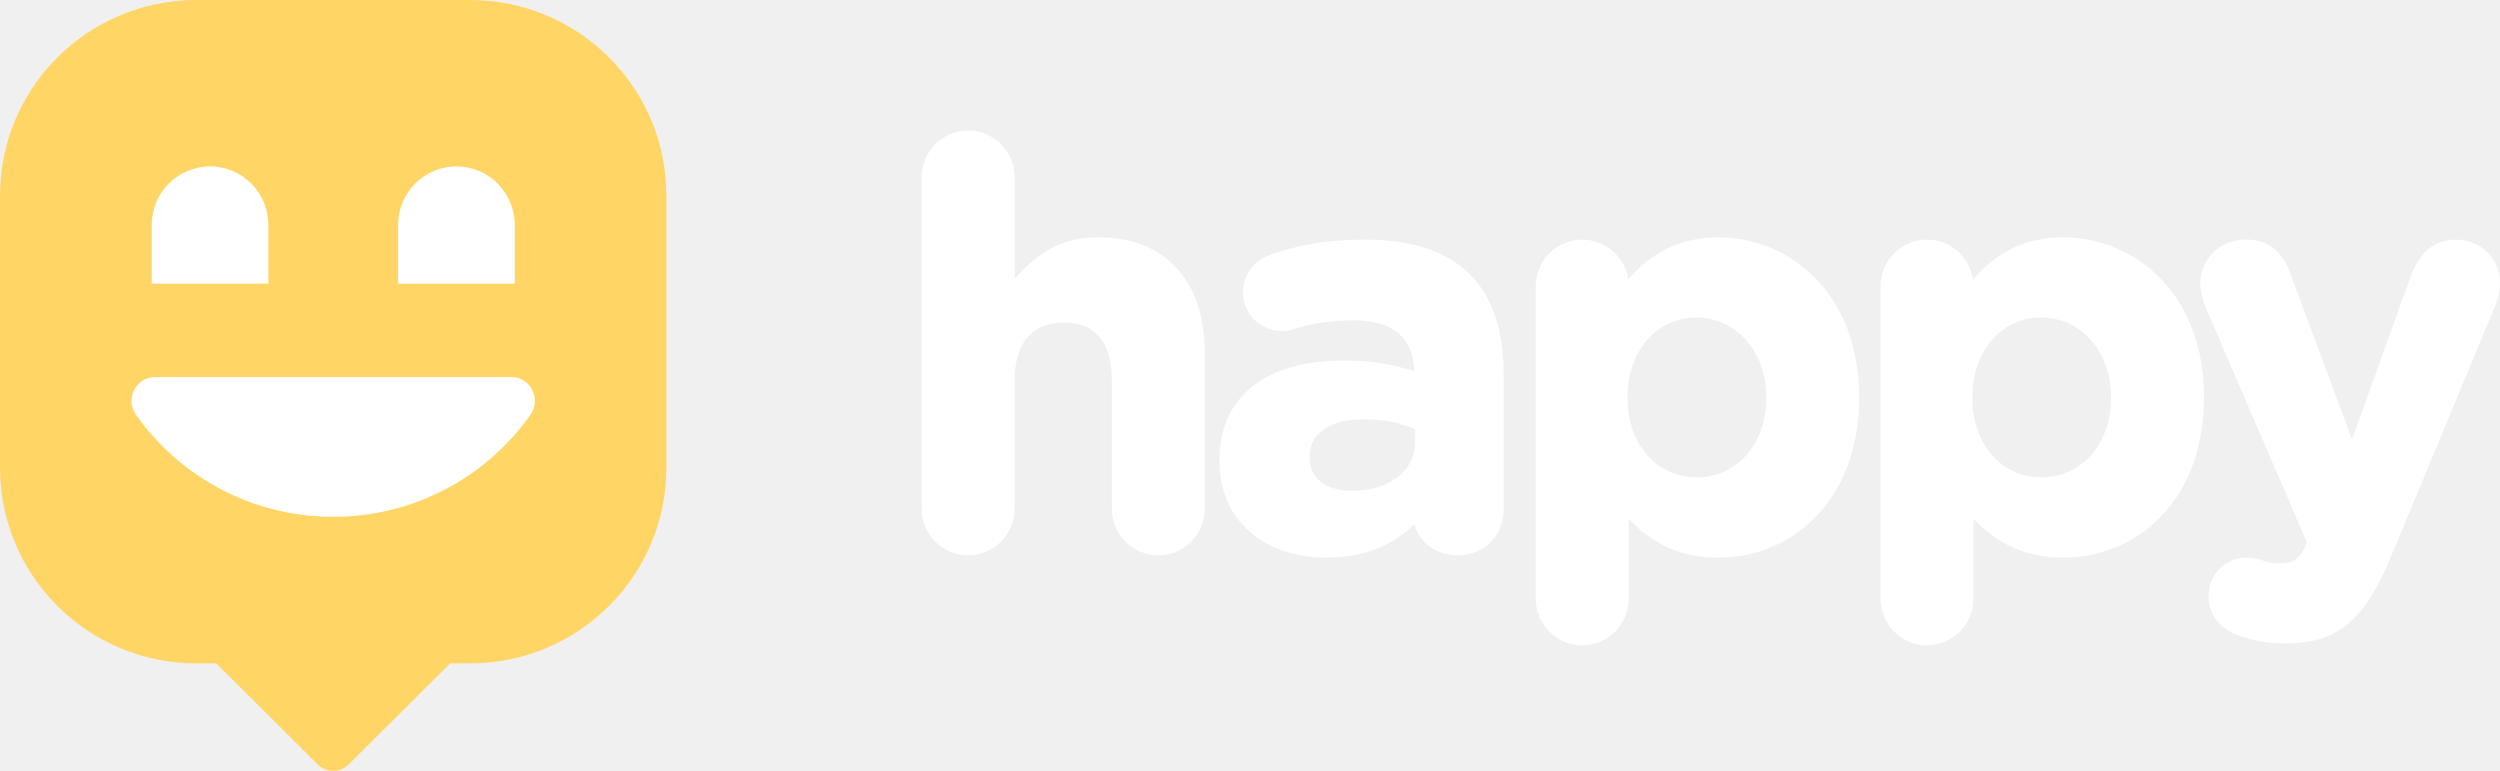
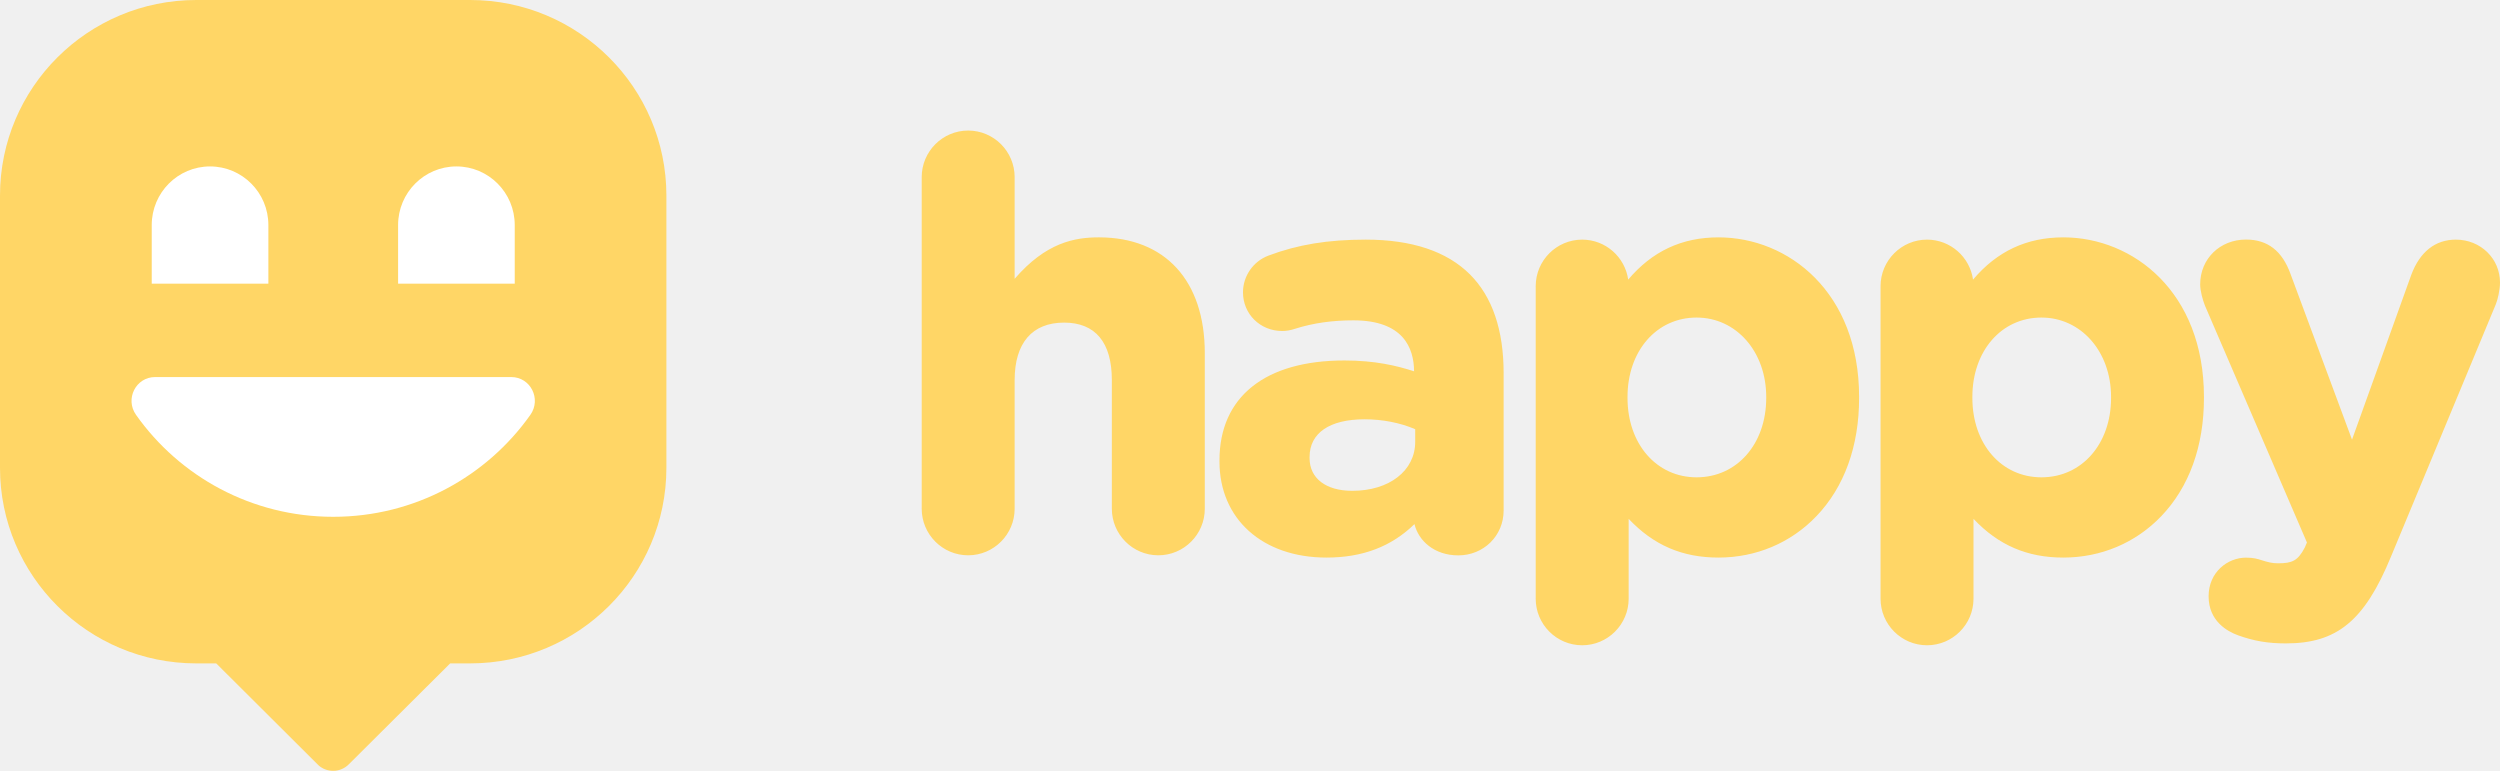
<svg xmlns="http://www.w3.org/2000/svg" width="240" height="74" viewBox="0 0 240 74" fill="none">
-   <path fill-rule="evenodd" clip-rule="evenodd" d="M105.488 22.786C103.168 22.786 100.414 23.278 97.406 26.766V17.005C97.406 14.539 95.405 12.533 92.944 12.533C90.484 12.533 88.483 14.539 88.483 17.005V48.837C88.483 51.303 90.484 53.309 92.944 53.309C95.405 53.309 97.406 51.303 97.406 48.837V36.483C97.406 32.931 99.089 30.97 102.154 30.97C105.156 30.97 106.737 32.873 106.737 36.483V48.837C106.737 51.303 108.738 53.309 111.199 53.309C113.659 53.309 115.66 51.303 115.66 48.837V33.889C115.654 26.939 111.855 22.786 105.488 22.786ZM131.111 23.004C127.478 23.004 124.597 23.476 121.773 24.537C120.307 25.086 119.326 26.504 119.326 28.063C119.326 30.146 120.977 31.775 123.086 31.775C123.52 31.775 123.883 31.711 124.38 31.545C126.095 31.008 127.905 30.753 129.925 30.753C134.718 30.753 135.738 33.404 135.751 35.646C134.087 35.103 131.99 34.605 129.065 34.605C121.442 34.605 117.069 38.099 117.069 44.2V44.308C117.069 49.821 121.2 53.527 127.344 53.527C130.805 53.527 133.578 52.472 135.789 50.313C136.165 51.891 137.676 53.316 139.996 53.316C142.437 53.316 144.349 51.425 144.349 49.01V35.831C144.349 31.685 143.266 28.491 141.118 26.345C138.9 24.128 135.534 23.004 131.111 23.004ZM129.817 47.119C127.287 47.119 125.719 45.918 125.719 43.983V43.874C125.719 41.568 127.644 40.252 131.003 40.252C132.723 40.252 134.438 40.59 135.859 41.204V42.424C135.859 45.184 133.374 47.119 129.817 47.119ZM156.306 26.843C158.613 24.116 161.456 22.787 164.974 22.787C171.686 22.787 178.474 28.044 178.474 38.099V38.208C178.474 42.839 177.053 46.762 174.369 49.56C171.915 52.121 168.582 53.527 164.974 53.527C161.501 53.527 158.741 52.339 156.351 49.809V57.475C156.351 59.941 154.349 61.946 151.889 61.946C149.429 61.946 147.427 59.941 147.427 57.475V27.476C147.427 25.01 149.429 23.004 151.889 23.004C154.139 23.004 156 24.678 156.306 26.843ZM169.557 38.099C169.557 33.762 166.683 30.485 162.871 30.485C159.034 30.485 156.242 33.685 156.242 38.099V38.208C156.242 42.622 159.028 45.823 162.871 45.823C166.746 45.823 169.557 42.622 169.557 38.208V38.099ZM198.08 22.787C194.561 22.787 191.719 24.116 189.411 26.843C189.105 24.678 187.244 23.004 184.994 23.004C182.534 23.004 180.533 25.01 180.533 27.476V57.475C180.533 59.941 182.534 61.946 184.994 61.946C187.455 61.946 189.456 59.941 189.456 57.475V49.809C191.846 52.339 194.606 53.527 198.08 53.527C201.687 53.527 205.021 52.121 207.475 49.56C210.158 46.762 211.579 42.839 211.579 38.208V38.099C211.579 28.044 204.791 22.787 198.08 22.787ZM195.976 30.485C199.788 30.485 202.662 33.762 202.662 38.099V38.208C202.662 42.622 199.852 45.823 195.976 45.823C192.133 45.823 189.348 42.622 189.348 38.208V38.099C189.348 33.685 192.139 30.485 195.976 30.485ZM231.485 26.377C232.313 24.166 233.792 23.004 235.761 23.004C238.139 23.004 240.006 24.824 240 27.137C240 27.808 239.783 28.779 239.592 29.226L229.528 53.45C226.998 59.589 224.359 61.767 219.445 61.767C217.711 61.767 216.379 61.537 214.849 60.988C213.797 60.605 212.026 59.608 212.026 57.245C212.026 54.919 213.855 53.533 215.62 53.533C216.321 53.533 216.742 53.654 217.08 53.769C217.775 53.987 218.157 54.076 218.686 54.076C220.025 54.076 220.586 53.859 221.261 52.562L221.465 52.077L211.675 29.341C211.452 28.779 211.216 27.91 211.216 27.303C211.216 24.85 213.109 22.997 215.62 22.997C217.692 22.997 219.094 24.083 219.897 26.319L225.793 42.207L231.485 26.377Z" fill="white" />
+   <path fill-rule="evenodd" clip-rule="evenodd" d="M105.488 22.786C103.168 22.786 100.414 23.278 97.406 26.766V17.005C97.406 14.539 95.405 12.533 92.944 12.533C90.484 12.533 88.483 14.539 88.483 17.005V48.837C88.483 51.303 90.484 53.309 92.944 53.309C95.405 53.309 97.406 51.303 97.406 48.837V36.483C97.406 32.931 99.089 30.97 102.154 30.97C105.156 30.97 106.737 32.873 106.737 36.483V48.837C106.737 51.303 108.738 53.309 111.199 53.309C113.659 53.309 115.66 51.303 115.66 48.837V33.889C115.654 26.939 111.855 22.786 105.488 22.786ZM131.111 23.004C127.478 23.004 124.597 23.476 121.773 24.537C120.307 25.086 119.326 26.504 119.326 28.063C119.326 30.146 120.977 31.775 123.086 31.775C123.52 31.775 123.883 31.711 124.38 31.545C126.095 31.008 127.905 30.753 129.925 30.753C134.718 30.753 135.738 33.404 135.751 35.646C134.087 35.103 131.99 34.605 129.065 34.605C121.442 34.605 117.069 38.099 117.069 44.2V44.308C117.069 49.821 121.2 53.527 127.344 53.527C130.805 53.527 133.578 52.472 135.789 50.313C136.165 51.891 137.676 53.316 139.996 53.316C142.437 53.316 144.349 51.425 144.349 49.01V35.831C144.349 31.685 143.266 28.491 141.118 26.345C138.9 24.128 135.534 23.004 131.111 23.004ZM129.817 47.119C127.287 47.119 125.719 45.918 125.719 43.983V43.874C125.719 41.568 127.644 40.252 131.003 40.252C132.723 40.252 134.438 40.59 135.859 41.204V42.424C135.859 45.184 133.374 47.119 129.817 47.119ZM156.306 26.843C158.613 24.116 161.456 22.787 164.974 22.787C171.686 22.787 178.474 28.044 178.474 38.099V38.208C178.474 42.839 177.053 46.762 174.369 49.56C171.915 52.121 168.582 53.527 164.974 53.527C161.501 53.527 158.741 52.339 156.351 49.809V57.475C156.351 59.941 154.349 61.946 151.889 61.946C149.429 61.946 147.427 59.941 147.427 57.475V27.476C147.427 25.01 149.429 23.004 151.889 23.004C154.139 23.004 156 24.678 156.306 26.843ZM169.557 38.099C169.557 33.762 166.683 30.485 162.871 30.485C159.034 30.485 156.242 33.685 156.242 38.099V38.208C156.242 42.622 159.028 45.823 162.871 45.823C166.746 45.823 169.557 42.622 169.557 38.208V38.099ZM198.08 22.787C194.561 22.787 191.719 24.116 189.411 26.843C189.105 24.678 187.244 23.004 184.994 23.004C182.534 23.004 180.533 25.01 180.533 27.476V57.475C180.533 59.941 182.534 61.946 184.994 61.946C187.455 61.946 189.456 59.941 189.456 57.475V49.809C191.846 52.339 194.606 53.527 198.08 53.527C201.687 53.527 205.021 52.121 207.475 49.56C210.158 46.762 211.579 42.839 211.579 38.208V38.099C211.579 28.044 204.791 22.787 198.08 22.787ZM195.976 30.485C199.788 30.485 202.662 33.762 202.662 38.099V38.208C202.662 42.622 199.852 45.823 195.976 45.823C192.133 45.823 189.348 42.622 189.348 38.208V38.099C189.348 33.685 192.139 30.485 195.976 30.485ZM231.485 26.377C232.313 24.166 233.792 23.004 235.761 23.004C238.139 23.004 240.006 24.824 240 27.137C240 27.808 239.783 28.779 239.592 29.226L229.528 53.45C226.998 59.589 224.359 61.767 219.445 61.767C217.711 61.767 216.379 61.537 214.849 60.988C213.797 60.605 212.026 59.608 212.026 57.245C212.026 54.919 213.855 53.533 215.62 53.533C216.321 53.533 216.742 53.654 217.08 53.769C217.775 53.987 218.157 54.076 218.686 54.076C220.025 54.076 220.586 53.859 221.261 52.562L221.465 52.077L211.675 29.341C211.452 28.779 211.216 27.91 211.216 27.303C211.216 24.85 213.109 22.997 215.62 22.997C217.692 22.997 219.094 24.083 219.897 26.319L225.793 42.207L231.485 26.377Z" fill="#FFD666" />
  <path d="M63.974 18.779V44.908C63.974 55.278 55.534 63.686 45.124 63.686H43.217L33.48 73.379C33.099 73.759 32.572 74 31.987 74C31.447 74 30.957 73.804 30.582 73.475L30.417 73.31L30.411 73.304L20.757 63.686H18.844C8.44 63.686 0 55.278 0 44.908V18.779C0 8.408 8.44 0 18.85 0H45.124C55.534 0 63.974 8.408 63.974 18.779Z" fill="#FFD666" />
  <path d="M14.895 36.197C13.039 36.197 11.981 38.304 13.058 39.825C17.245 45.75 24.168 49.613 31.99 49.613C39.812 49.613 46.729 45.744 50.916 39.825C51.992 38.304 50.934 36.197 49.079 36.197H14.895Z" fill="white" />
  <path d="M25.764 27.23H14.566V21.604C14.566 18.498 17.074 15.977 20.165 15.977C23.256 15.977 25.764 18.498 25.764 21.604V27.23Z" fill="white" />
  <path d="M49.415 27.23H38.217V21.604C38.217 18.498 40.725 15.977 43.816 15.977C46.907 15.977 49.415 18.498 49.415 21.604V27.23Z" fill="white" />
</svg>
